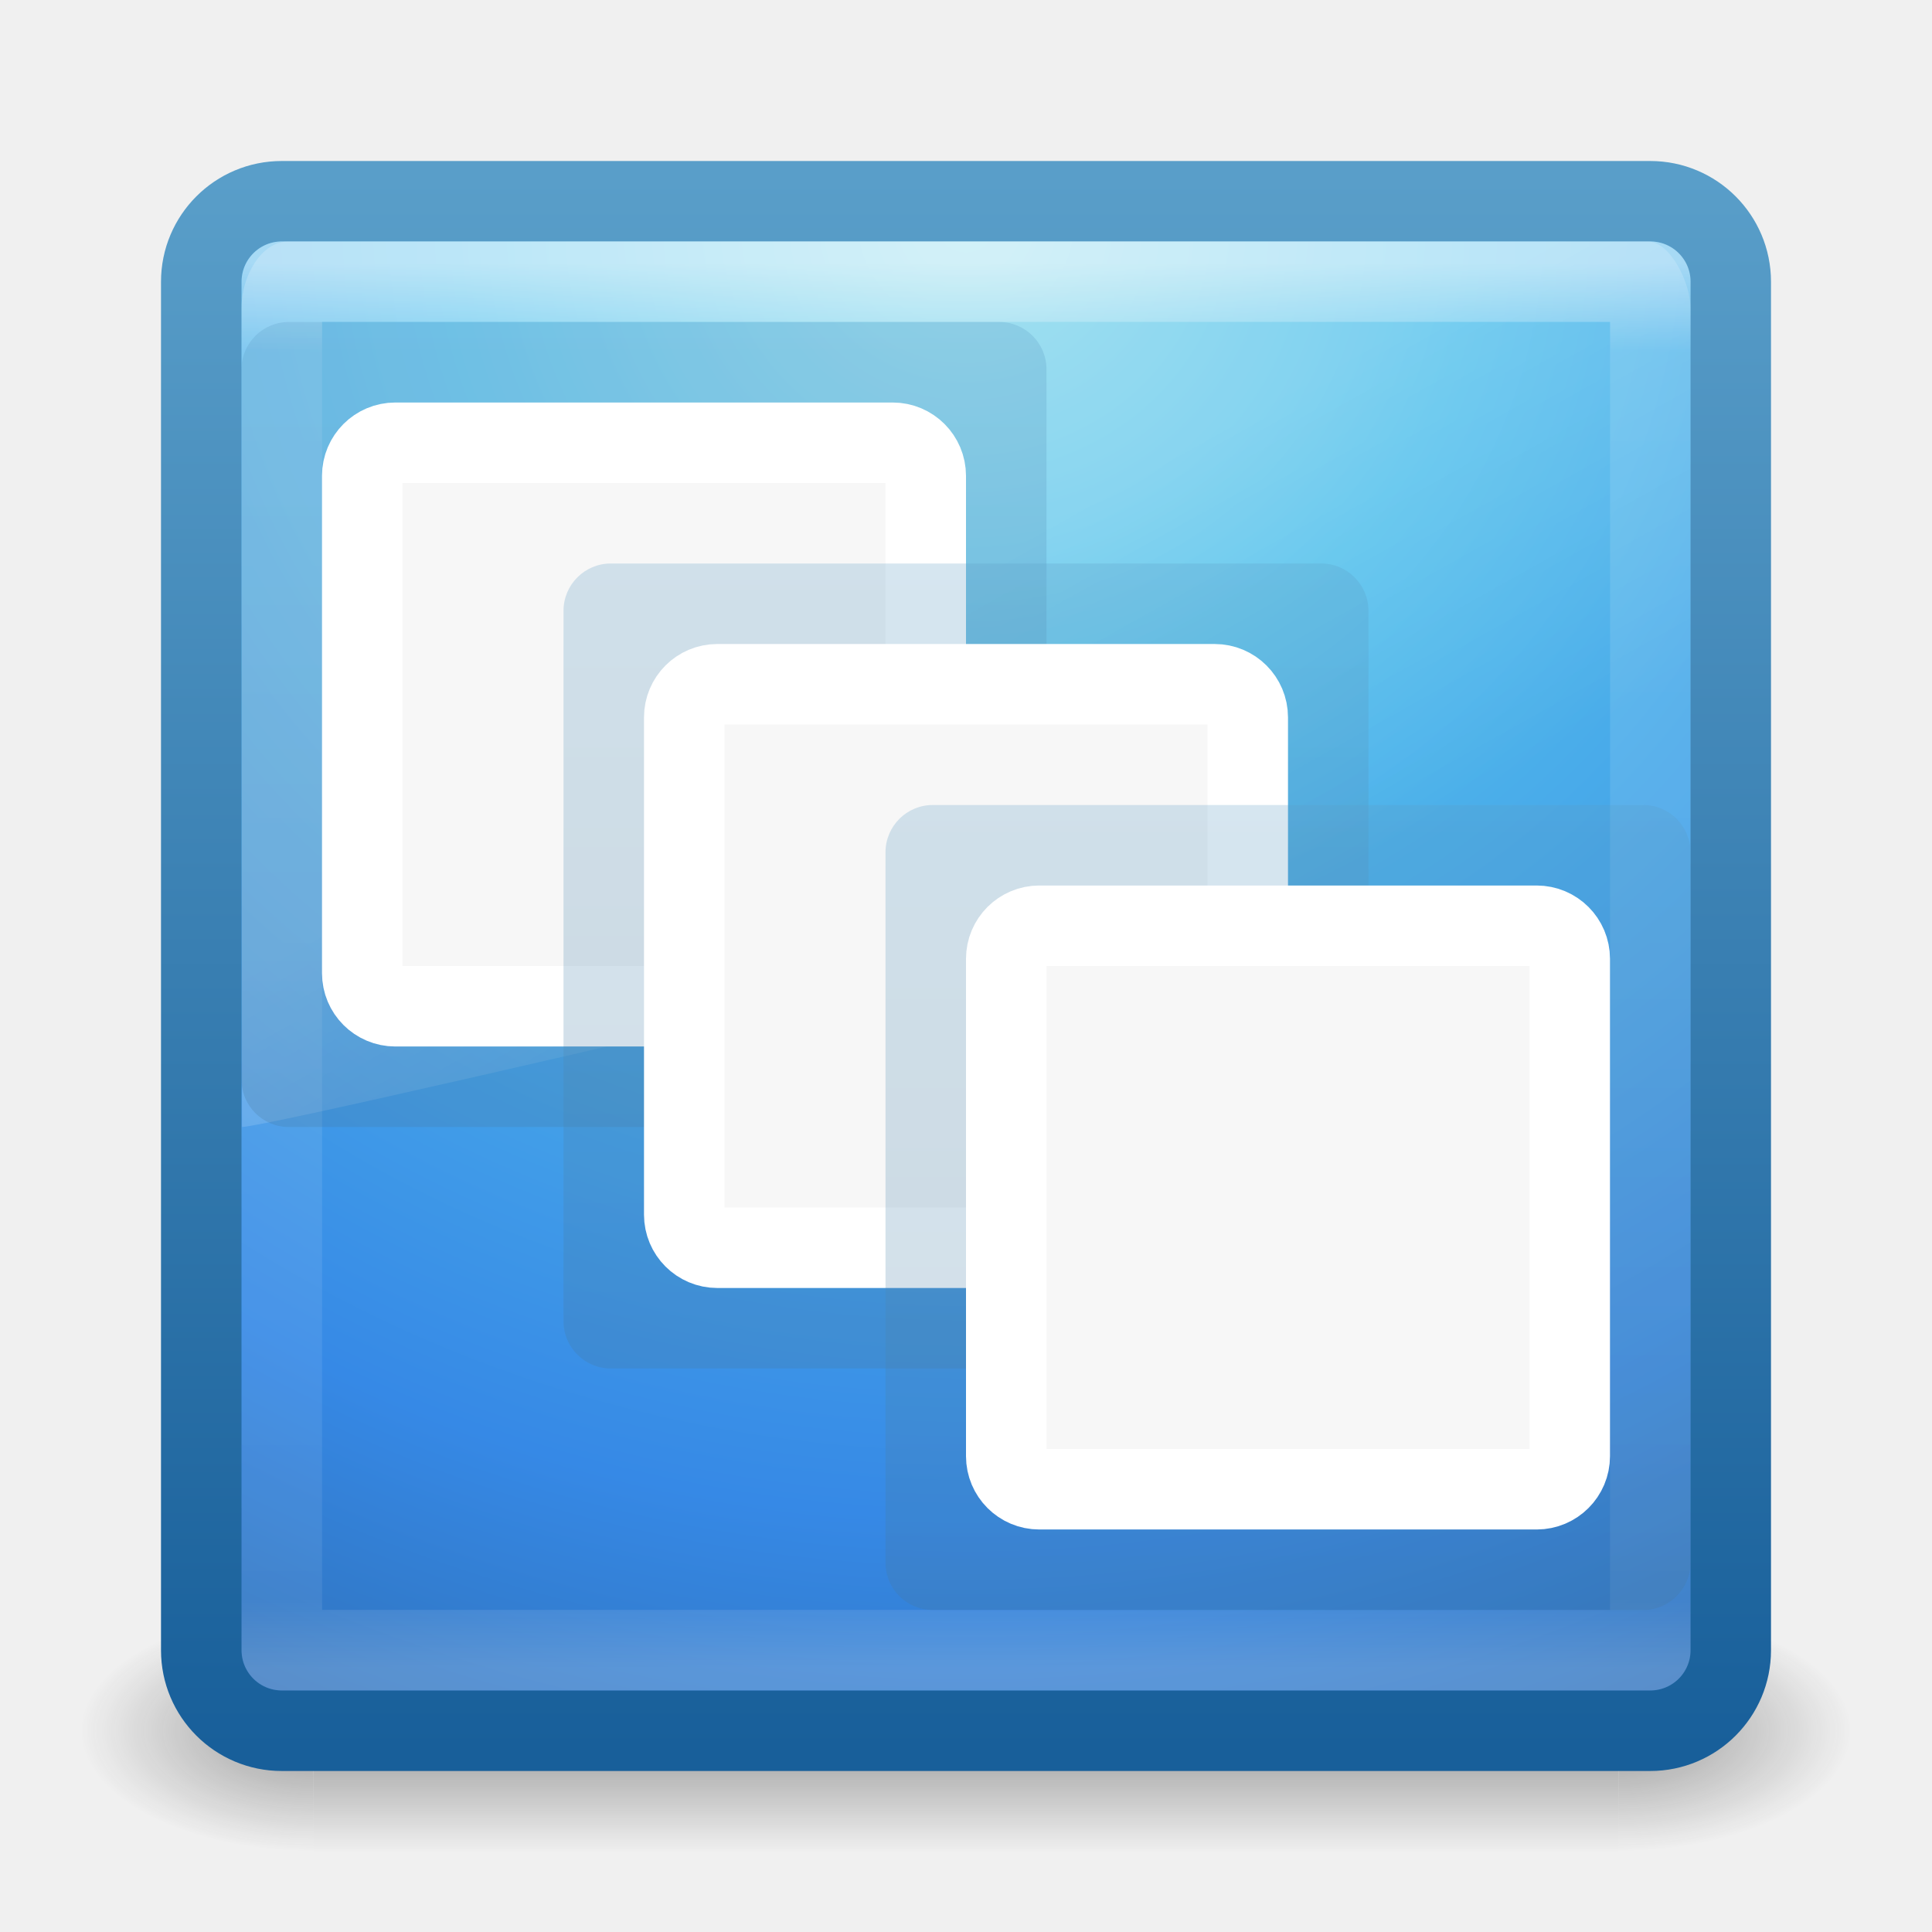
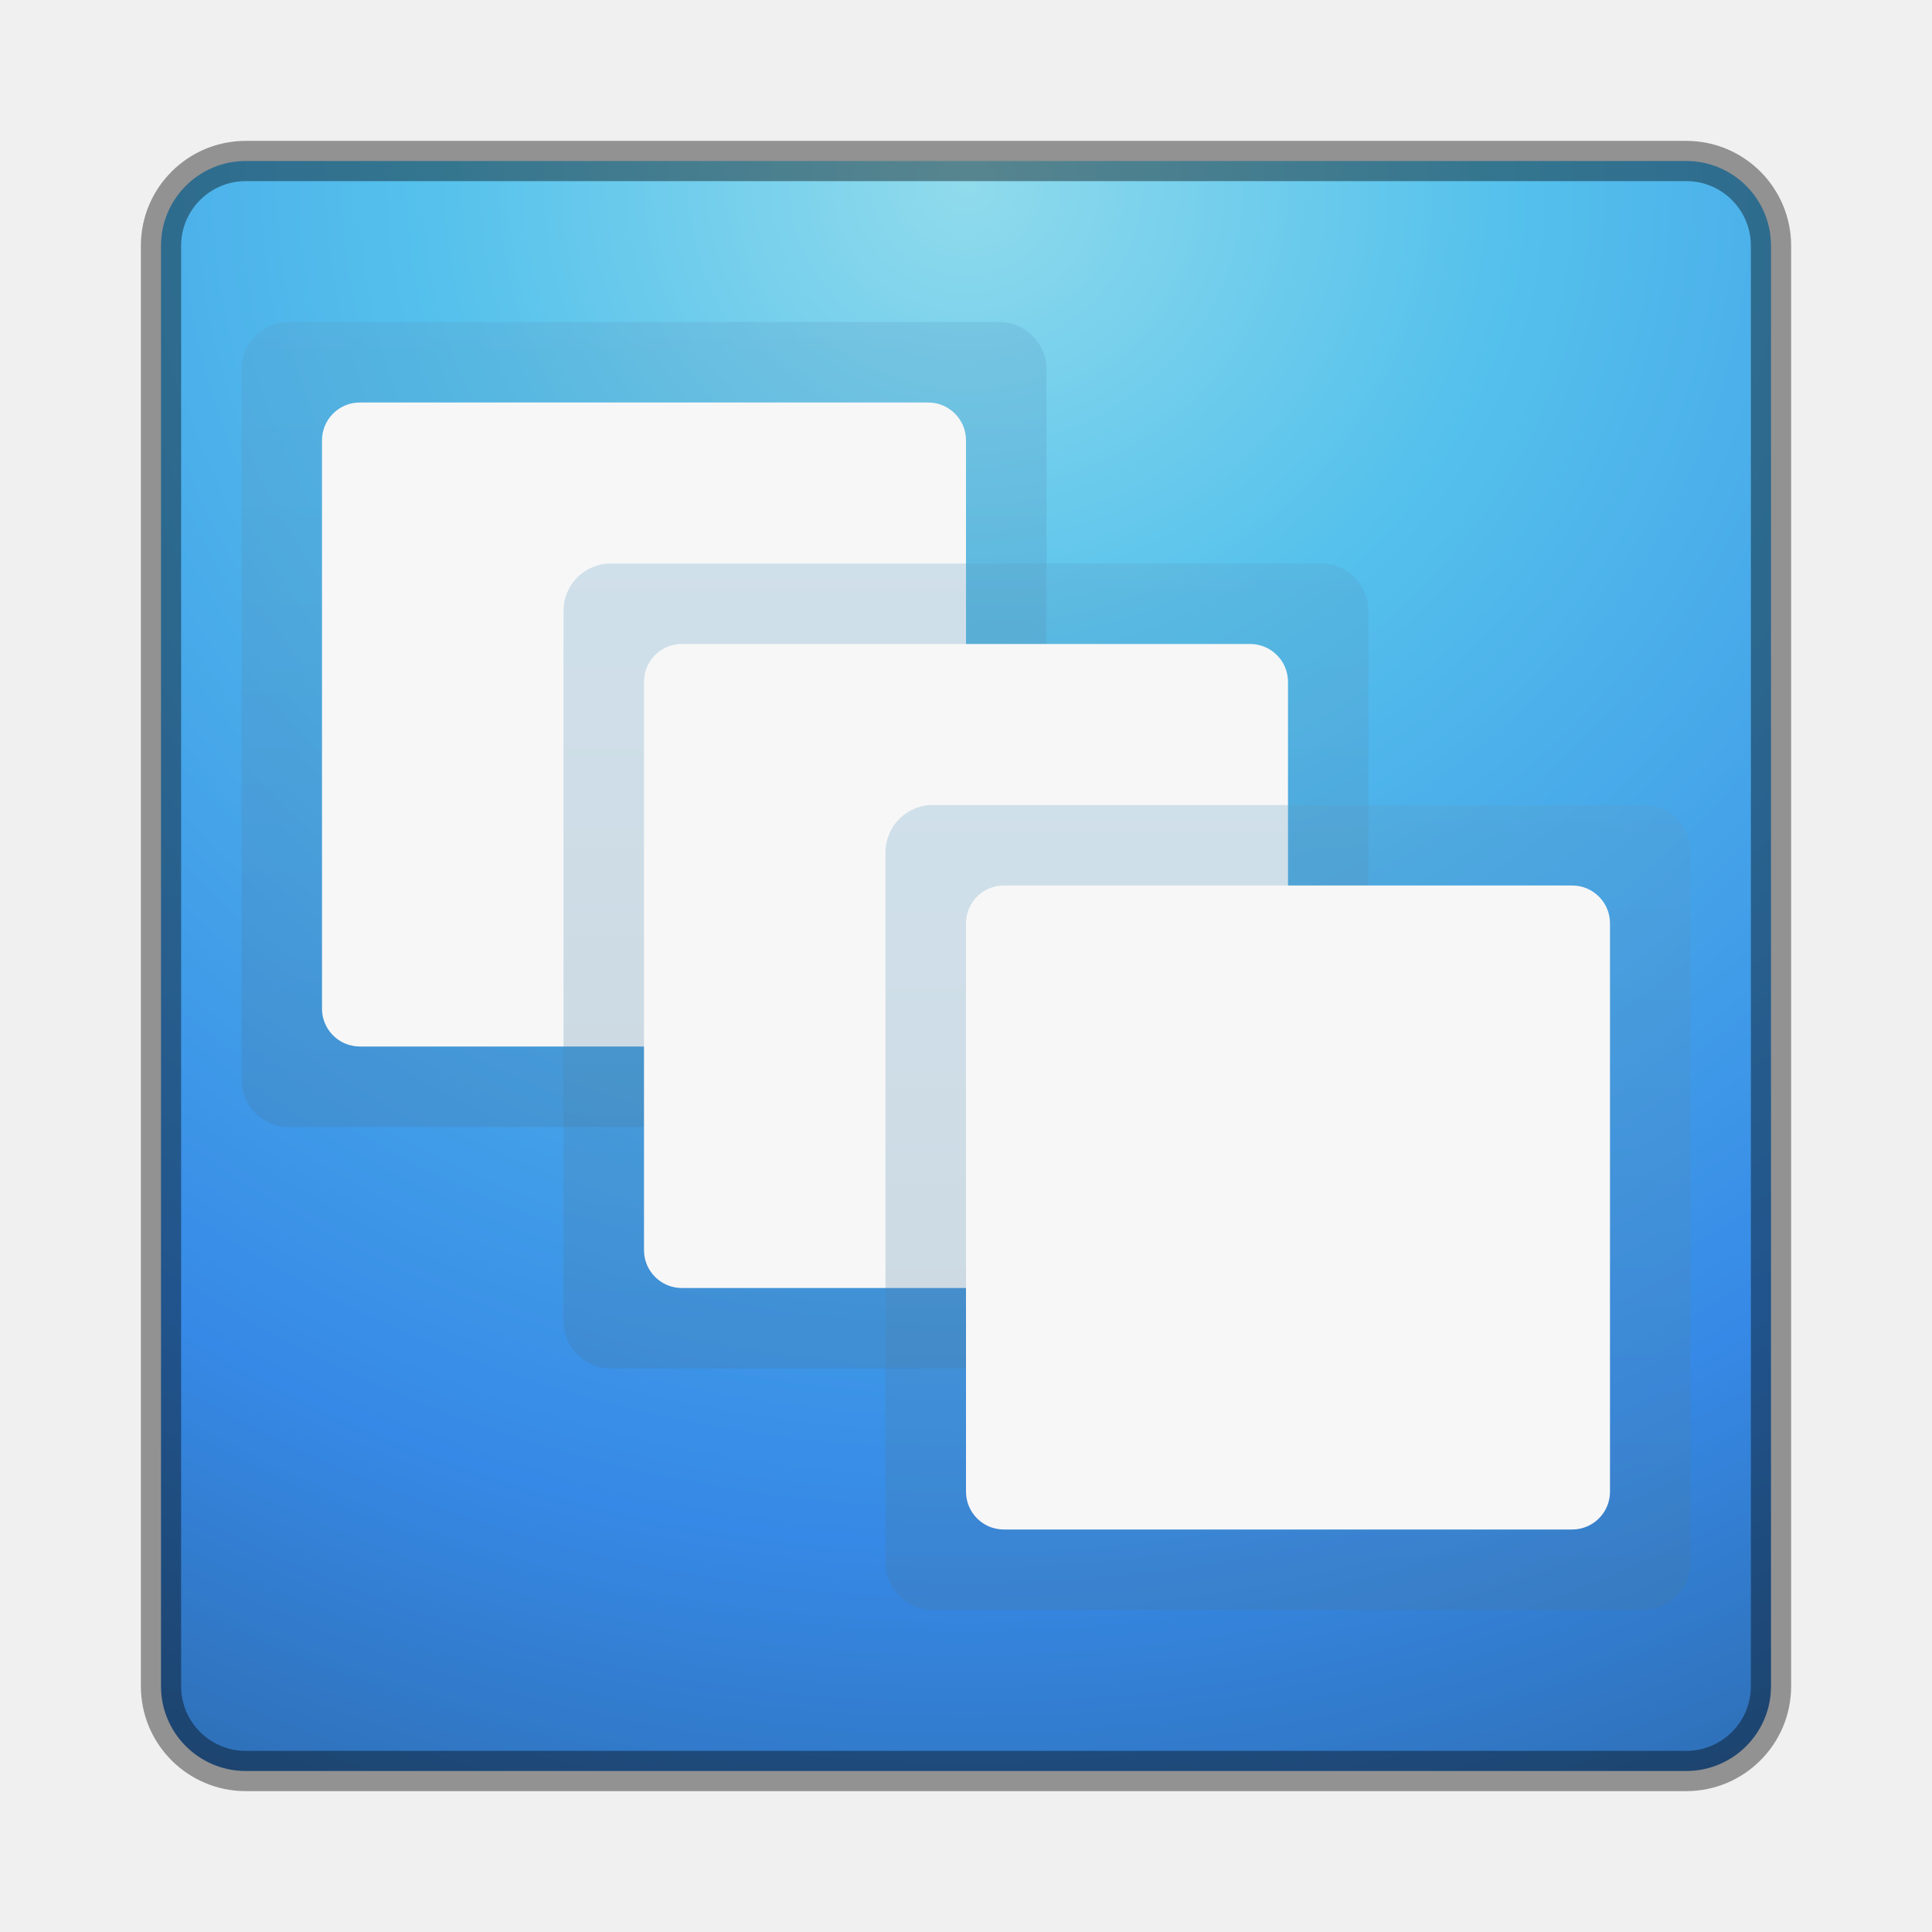
<svg xmlns="http://www.w3.org/2000/svg" xmlns:xlink="http://www.w3.org/1999/xlink" width="24" height="24" id="svg3426" version="1.1">
  <defs id="defs3428">
-     <linearGradient xlink:href="#linearGradient8265-821-176-38-919-66-249-7-7-8" id="linearGradient3178" gradientUnits="userSpaceOnUse" gradientTransform="matrix(0.3907793,0,0,0.5963988,2.602997,7.593243)" x1="16.626" y1="15.298" x2="20.055" y2="24.628" />
    <linearGradient id="linearGradient8265-821-176-38-919-66-249-7-7-8">
      <stop id="stop2687-1-9-6" style="stop-color:#ffffff;stop-opacity:1" offset="0" />
      <stop id="stop2689-5-4-8" style="stop-color:#ffffff;stop-opacity:0" offset="1" />
    </linearGradient>
-     <linearGradient xlink:href="#linearGradient3924" id="linearGradient3181" gradientUnits="userSpaceOnUse" gradientTransform="matrix(0.4594595,0,0,0.4594595,0.9742203,8.971733)" x1="24" y1="5" x2="24" y2="43" />
    <linearGradient id="linearGradient3924">
      <stop id="stop3926" style="stop-color:#ffffff;stop-opacity:1" offset="0" />
      <stop id="stop3928" style="stop-color:#ffffff;stop-opacity:0.235" offset="0.063" />
      <stop id="stop3930" style="stop-color:#ffffff;stop-opacity:0.157" offset="0.951" />
      <stop id="stop3932" style="stop-color:#ffffff;stop-opacity:0.392" offset="1" />
    </linearGradient>
-     <radialGradient xlink:href="#linearGradient2867-449-88-871-390-598-476-591-434-148-57-177" id="radialGradient3184" gradientUnits="userSpaceOnUse" gradientTransform="matrix(0,1.138534,-1.204433,-2.0976135e-8,22.17723,2.249711)" cx="7.496" cy="8.45" fx="7.496" fy="8.45" r="20" />
+     <radialGradient xlink:href="#linearGradient2867-449-88-871-390-598-476-591-434-148-57-177" id="radialGradient3184" gradientUnits="userSpaceOnUse" gradientTransform="matrix(0,1.198457,-1.267824,-2.2080143e-8,22.71288,1.315485)" cx="7.496" cy="8.45" fx="7.496" fy="8.45" r="20" />
    <linearGradient id="linearGradient2867-449-88-871-390-598-476-591-434-148-57-177">
      <stop offset="0" style="stop-color:#90dbec;stop-opacity:1;" id="stop3750" />
      <stop offset="0.262" style="stop-color:#55c1ec;stop-opacity:1;" id="stop3752" />
      <stop offset="0.705" style="stop-color:#3689e6;stop-opacity:1;" id="stop3754" />
      <stop offset="1" style="stop-color:#2b63a0;stop-opacity:1;" id="stop3756" />
    </linearGradient>
-     <linearGradient xlink:href="#linearGradient3707-319-631-407-324" id="linearGradient3186" gradientUnits="userSpaceOnUse" gradientTransform="matrix(0.4871795,0,0,0.4871795,0.3076919,8.30769)" x1="24" y1="44" x2="24" y2="3.899" />
    <linearGradient id="linearGradient3707-319-631-407-324">
      <stop offset="0" style="stop-color:#185f9a;stop-opacity:1;" id="stop3760" />
      <stop offset="1" style="stop-color:#599ec9;stop-opacity:1;" id="stop3762" />
    </linearGradient>
-     <radialGradient xlink:href="#linearGradient3688-166-749" id="radialGradient3152" gradientUnits="userSpaceOnUse" gradientTransform="matrix(2.003784,0,0,1.4,27.98813,-17.4)" cx="4.993" cy="43.5" fx="4.993" fy="43.5" r="2.5" />
    <linearGradient id="linearGradient3688-166-749">
      <stop id="stop2883" style="stop-color:#181818;stop-opacity:1" offset="0" />
      <stop id="stop2885" style="stop-color:#181818;stop-opacity:0" offset="1" />
    </linearGradient>
-     <radialGradient xlink:href="#linearGradient3688-464-309" id="radialGradient3154" gradientUnits="userSpaceOnUse" gradientTransform="matrix(2.003784,0,0,1.4,-20.01187,-104.4)" cx="4.993" cy="43.5" fx="4.993" fy="43.5" r="2.5" />
    <linearGradient id="linearGradient3688-464-309">
      <stop id="stop2889" style="stop-color:#181818;stop-opacity:1" offset="0" />
      <stop id="stop2891" style="stop-color:#181818;stop-opacity:0" offset="1" />
    </linearGradient>
-     <linearGradient xlink:href="#linearGradient3702-501-757" id="linearGradient3156" gradientUnits="userSpaceOnUse" x1="25.058" y1="47.028" x2="25.058" y2="39.999" />
    <linearGradient id="linearGradient3702-501-757">
      <stop id="stop2895" style="stop-color:#181818;stop-opacity:0" offset="0" />
      <stop id="stop2897" style="stop-color:#181818;stop-opacity:1" offset="0.5" />
      <stop id="stop2899" style="stop-color:#181818;stop-opacity:0" offset="1" />
    </linearGradient>
    <linearGradient id="linearGradient3707-319-631-407-1-846-5-5">
      <stop offset="0" style="stop-color:#365a7c;stop-opacity:1" id="stop3788-4-2" />
      <stop offset="1" style="stop-color:#5ea1ca;stop-opacity:1;" id="stop3790-2-7" />
    </linearGradient>
-     <linearGradient xlink:href="#linearGradient3707-319-631-407-1-846-5-5" id="linearGradient3877" gradientUnits="userSpaceOnUse" gradientTransform="matrix(0.5,0,0,0.5,30.56852,14.5)" x1="19.875" y1="44.52" x2="19.875" y2="5.25" />
-     <linearGradient xlink:href="#linearGradient3707-319-631-407-1-846-5-5" id="linearGradient3885" gradientUnits="userSpaceOnUse" gradientTransform="matrix(0.5,0,0,0.5,30.56852,14.5)" x1="19.875" y1="44.52" x2="19.875" y2="5.25" />
-     <linearGradient xlink:href="#linearGradient3707-319-631-407-1-846-5-5" id="linearGradient3887" gradientUnits="userSpaceOnUse" gradientTransform="matrix(0.5,0,0,0.5,30.56852,14.5)" x1="19.875" y1="44.52" x2="19.875" y2="5.25" />
+     <linearGradient xlink:href="#linearGradient3707-319-631-407-1-846-5-5" id="linearGradient3877" gradientUnits="userSpaceOnUse" gradientTransform="matrix(0.5,0,0,0.5,26.56852,10.5)" x1="19.875" y1="44.52" x2="19.875" y2="5.25" />
+     <linearGradient xlink:href="#linearGradient3707-319-631-407-1-846-5-5" id="linearGradient3885" gradientUnits="userSpaceOnUse" gradientTransform="matrix(0.5,0,0,0.5,22.56852,7.5)" x1="19.875" y1="44.52" x2="19.875" y2="5.25" />
+     <linearGradient xlink:href="#linearGradient3707-319-631-407-1-846-5-5" id="linearGradient3887" gradientUnits="userSpaceOnUse" gradientTransform="matrix(0.5,0,0,0.5,30.56852,13.5)" x1="19.875" y1="44.52" x2="19.875" y2="5.25" />
  </defs>
  <g id="layer1" transform="translate(0,-8)">
-     <g style="display:inline" id="g2036" transform="matrix(0.55,0,0,0.3333336,-1.200001,15.33331)">
-       <g style="opacity:0.4" id="g3712" transform="matrix(1.052632,0,0,1.285713,-1.263158,-13.42854)">
-         <rect style="fill:url(#radialGradient3152);fill-opacity:1;stroke:none" id="rect2801" y="40" x="38" height="7" width="5" />
-         <rect style="fill:url(#radialGradient3154);fill-opacity:1;stroke:none" id="rect3696" transform="scale(-1,-1)" y="-47" x="-10" height="7" width="5" />
-         <rect style="fill:url(#linearGradient3156);fill-opacity:1;stroke:none" id="rect3700" y="40" x="10" height="7" width="28" />
-       </g>
-     </g>
-     <rect style="color:#000000;fill:url(#radialGradient3184);fill-opacity:1;fill-rule:nonzero;stroke:url(#linearGradient3186);stroke-width:1;stroke-linecap:round;stroke-linejoin:round;stroke-miterlimit:4;stroke-opacity:1;stroke-dasharray:none;stroke-dashoffset:0;marker:none;visibility:visible;display:inline;overflow:visible;enable-background:accumulate" id="rect5505-21" y="10.5" x="2.5" ry="1" rx="1" height="19" width="19" />
-     <rect style="opacity:0.5;fill:none;stroke:url(#linearGradient3181);stroke-width:1;stroke-linecap:round;stroke-linejoin:round;stroke-miterlimit:4;stroke-opacity:1;stroke-dasharray:none;stroke-dashoffset:0" id="rect6741-9" y="11.499" x="3.501" height="17" width="17" />
-     <path style="opacity:0.2;fill:url(#linearGradient3178);fill-opacity:1;fill-rule:evenodd;stroke:none" id="path3333" d="M 3.576,11 C 3.255,11 3,11.418 3,11.825 L 3.006,22 C 3.524,21.989 20.607,17.945 21,17.751 l 0,-5.926 C 21,11.514 20.748,11 20.47,11 L 3.576,11 z" />
-     <g transform="translate(-8,-7)" id="g3879">
-       <rect rx="0.588" ry="0.588" y="19" x="11" height="10" width="10" id="rect3881" style="opacity:0.25;color:#000000;fill:url(#linearGradient3885);fill-opacity:1;fill-rule:nonzero;stroke:none;stroke-width:1;marker:none;visibility:visible;display:inline;overflow:visible;enable-background:accumulate" />
-       <rect rx="0.411" ry="0.411" y="20.5" x="12.5" height="7" width="7" id="rect3883" style="color:#000000;fill:#f7f7f7;fill-opacity:1;fill-rule:nonzero;stroke:#ffffff;stroke-width:1;stroke-linecap:butt;stroke-linejoin:miter;stroke-miterlimit:4;stroke-opacity:1;stroke-dasharray:none;stroke-dashoffset:0;marker:none;visibility:visible;display:inline;overflow:visible;enable-background:accumulate" />
-     </g>
-     <g id="g3871" transform="translate(-4,-4)">
-       <rect style="opacity:0.25;color:#000000;fill:url(#linearGradient3877);fill-opacity:1;fill-rule:nonzero;stroke:none;stroke-width:1;marker:none;visibility:visible;display:inline;overflow:visible;enable-background:accumulate" id="rect3873" width="10" height="10" x="11" y="19" ry="0.588" rx="0.588" />
-       <rect style="color:#000000;fill:#f7f7f7;fill-opacity:1;fill-rule:nonzero;stroke:#ffffff;stroke-width:1;stroke-linecap:butt;stroke-linejoin:miter;stroke-miterlimit:4;stroke-opacity:1;stroke-dasharray:none;stroke-dashoffset:0;marker:none;visibility:visible;display:inline;overflow:visible;enable-background:accumulate" id="rect3875" width="7" height="7" x="12.5" y="20.5" ry="0.411" rx="0.411" />
-     </g>
-     <g id="g3867" transform="translate(0,-1)">
-       <rect rx="0.588" ry="0.588" y="19" x="11" height="10" width="10" id="rect3038-4-2" style="opacity:0.25;color:#000000;fill:url(#linearGradient3887);fill-opacity:1;fill-rule:nonzero;stroke:none;stroke-width:1;marker:none;visibility:visible;display:inline;overflow:visible;enable-background:accumulate" />
-       <rect rx="0.411" ry="0.411" y="20.5" x="12.5" height="7" width="7" id="rect3038-7" style="color:#000000;fill:#f7f7f7;fill-opacity:1;fill-rule:nonzero;stroke:#ffffff;stroke-width:1;stroke-linecap:butt;stroke-linejoin:miter;stroke-miterlimit:4;stroke-opacity:1;stroke-dasharray:none;stroke-dashoffset:0;marker:none;visibility:visible;display:inline;overflow:visible;enable-background:accumulate" />
-     </g>
+     <rect style="color:#000000;display:inline;overflow:visible;visibility:visible;fill:url(#radialGradient3184);fill-opacity:1;fill-rule:nonzero;stroke:#000000;stroke-width:0.5;stroke-linecap:round;stroke-linejoin:round;stroke-miterlimit:4;stroke-dasharray:none;stroke-dashoffset:0;stroke-opacity:0.392;marker:none;enable-background:accumulate" id="rect5505-21" y="10" x="2" ry="1.053" rx="1.053" height="20" width="20" />
+     <rect style="color:#000000;display:inline;overflow:visible;visibility:visible;opacity:0.25;fill:url(#linearGradient3885);fill-opacity:1;fill-rule:nonzero;stroke:none;stroke-width:1;marker:none;enable-background:accumulate" id="rect3881" width="10" height="10" x="3" y="12" ry="0.588" rx="0.588" />
+     <rect style="color:#000000;display:inline;overflow:visible;visibility:visible;fill:#f7f7f7;fill-opacity:1;fill-rule:nonzero;stroke:none;stroke-width:1.143;stroke-linecap:butt;stroke-linejoin:miter;stroke-miterlimit:4;stroke-dasharray:none;stroke-dashoffset:0;stroke-opacity:1;marker:none;enable-background:accumulate" id="rect3883" width="8" height="8" x="4" y="13" ry="0.47" rx="0.47" />
+     <rect rx="0.588" ry="0.588" y="15" x="7" height="10" width="10" id="rect3873" style="color:#000000;display:inline;overflow:visible;visibility:visible;opacity:0.25;fill:url(#linearGradient3877);fill-opacity:1;fill-rule:nonzero;stroke:none;stroke-width:1;marker:none;enable-background:accumulate" />
+     <rect rx="0.47" ry="0.47" y="16" x="8" height="8" width="8" id="rect3875" style="color:#000000;display:inline;overflow:visible;visibility:visible;fill:#f7f7f7;fill-opacity:1;fill-rule:nonzero;stroke:none;stroke-width:1.143;stroke-linecap:butt;stroke-linejoin:miter;stroke-miterlimit:4;stroke-dasharray:none;stroke-dashoffset:0;stroke-opacity:1;marker:none;enable-background:accumulate" />
+     <rect style="color:#000000;display:inline;overflow:visible;visibility:visible;opacity:0.25;fill:url(#linearGradient3887);fill-opacity:1;fill-rule:nonzero;stroke:none;stroke-width:1;marker:none;enable-background:accumulate" id="rect3038-4-2" width="10" height="10" x="11" y="18" ry="0.588" rx="0.588" />
+     <rect style="color:#000000;display:inline;overflow:visible;visibility:visible;fill:#f7f7f7;fill-opacity:1;fill-rule:nonzero;stroke:none;stroke-width:1.143;stroke-linecap:butt;stroke-linejoin:miter;stroke-miterlimit:4;stroke-dasharray:none;stroke-dashoffset:0;stroke-opacity:1;marker:none;enable-background:accumulate" id="rect3038-7" width="8" height="8" x="12" y="19" ry="0.47" rx="0.47" />
  </g>
</svg>
